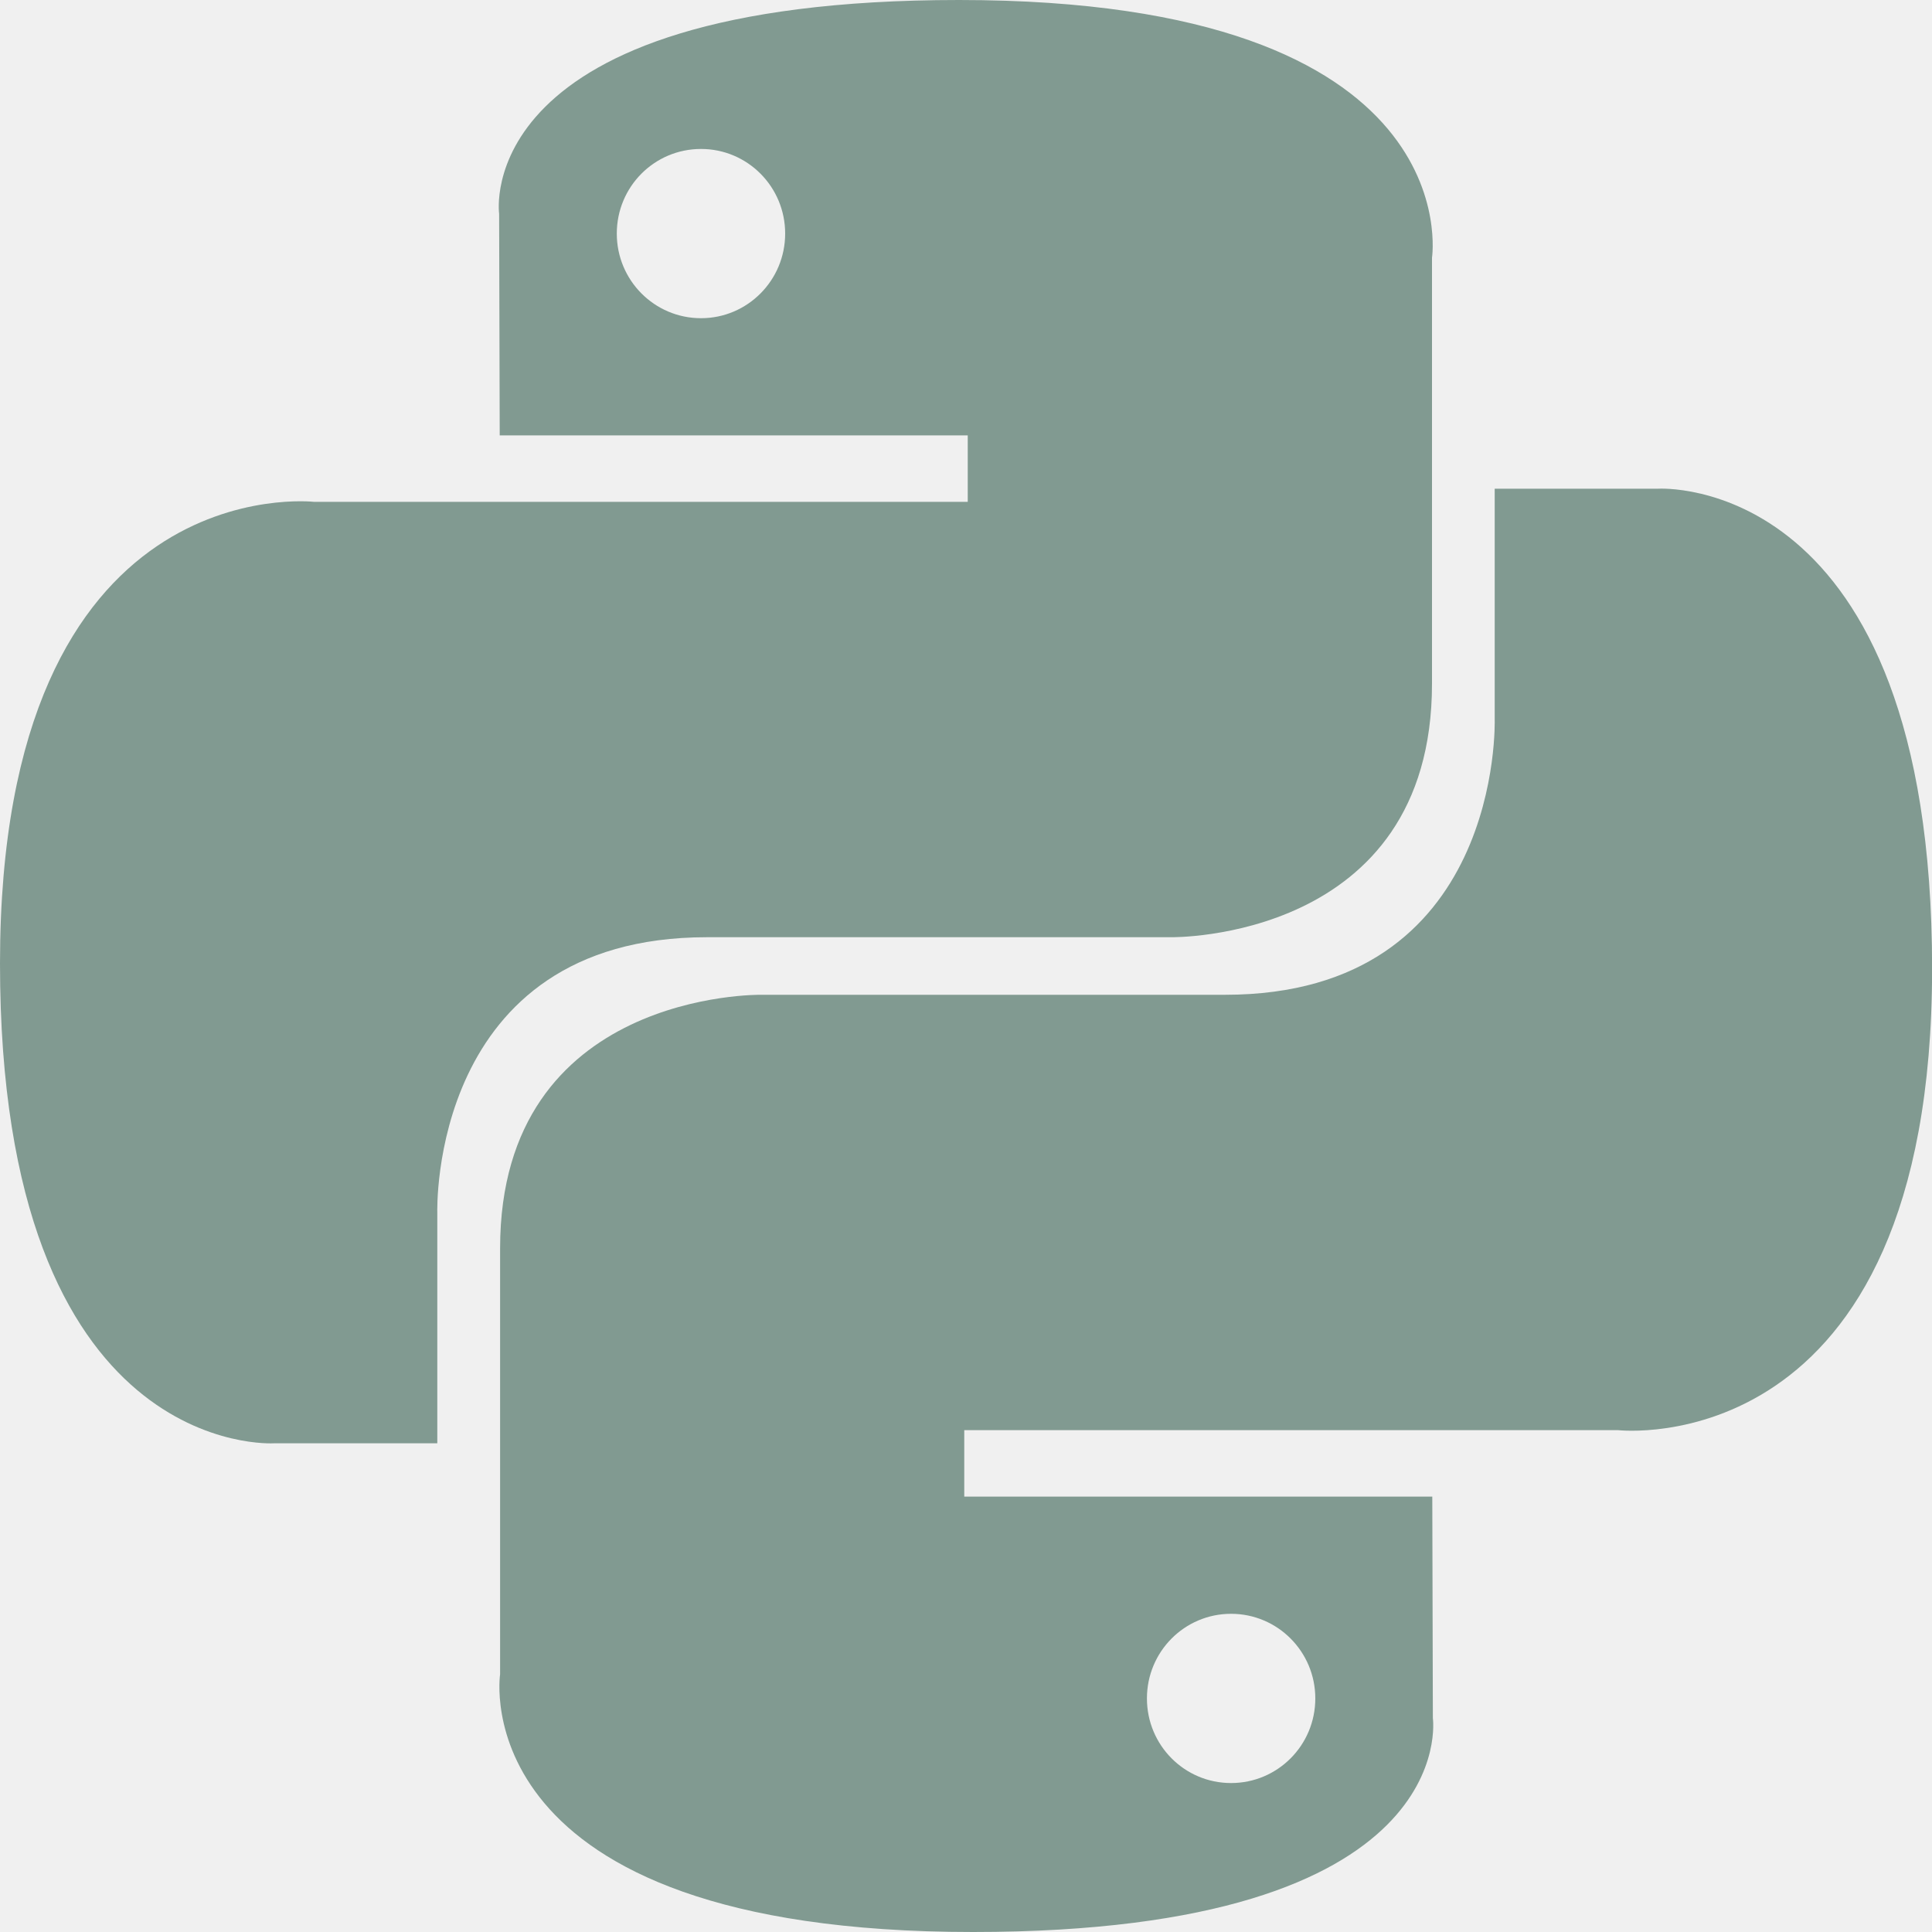
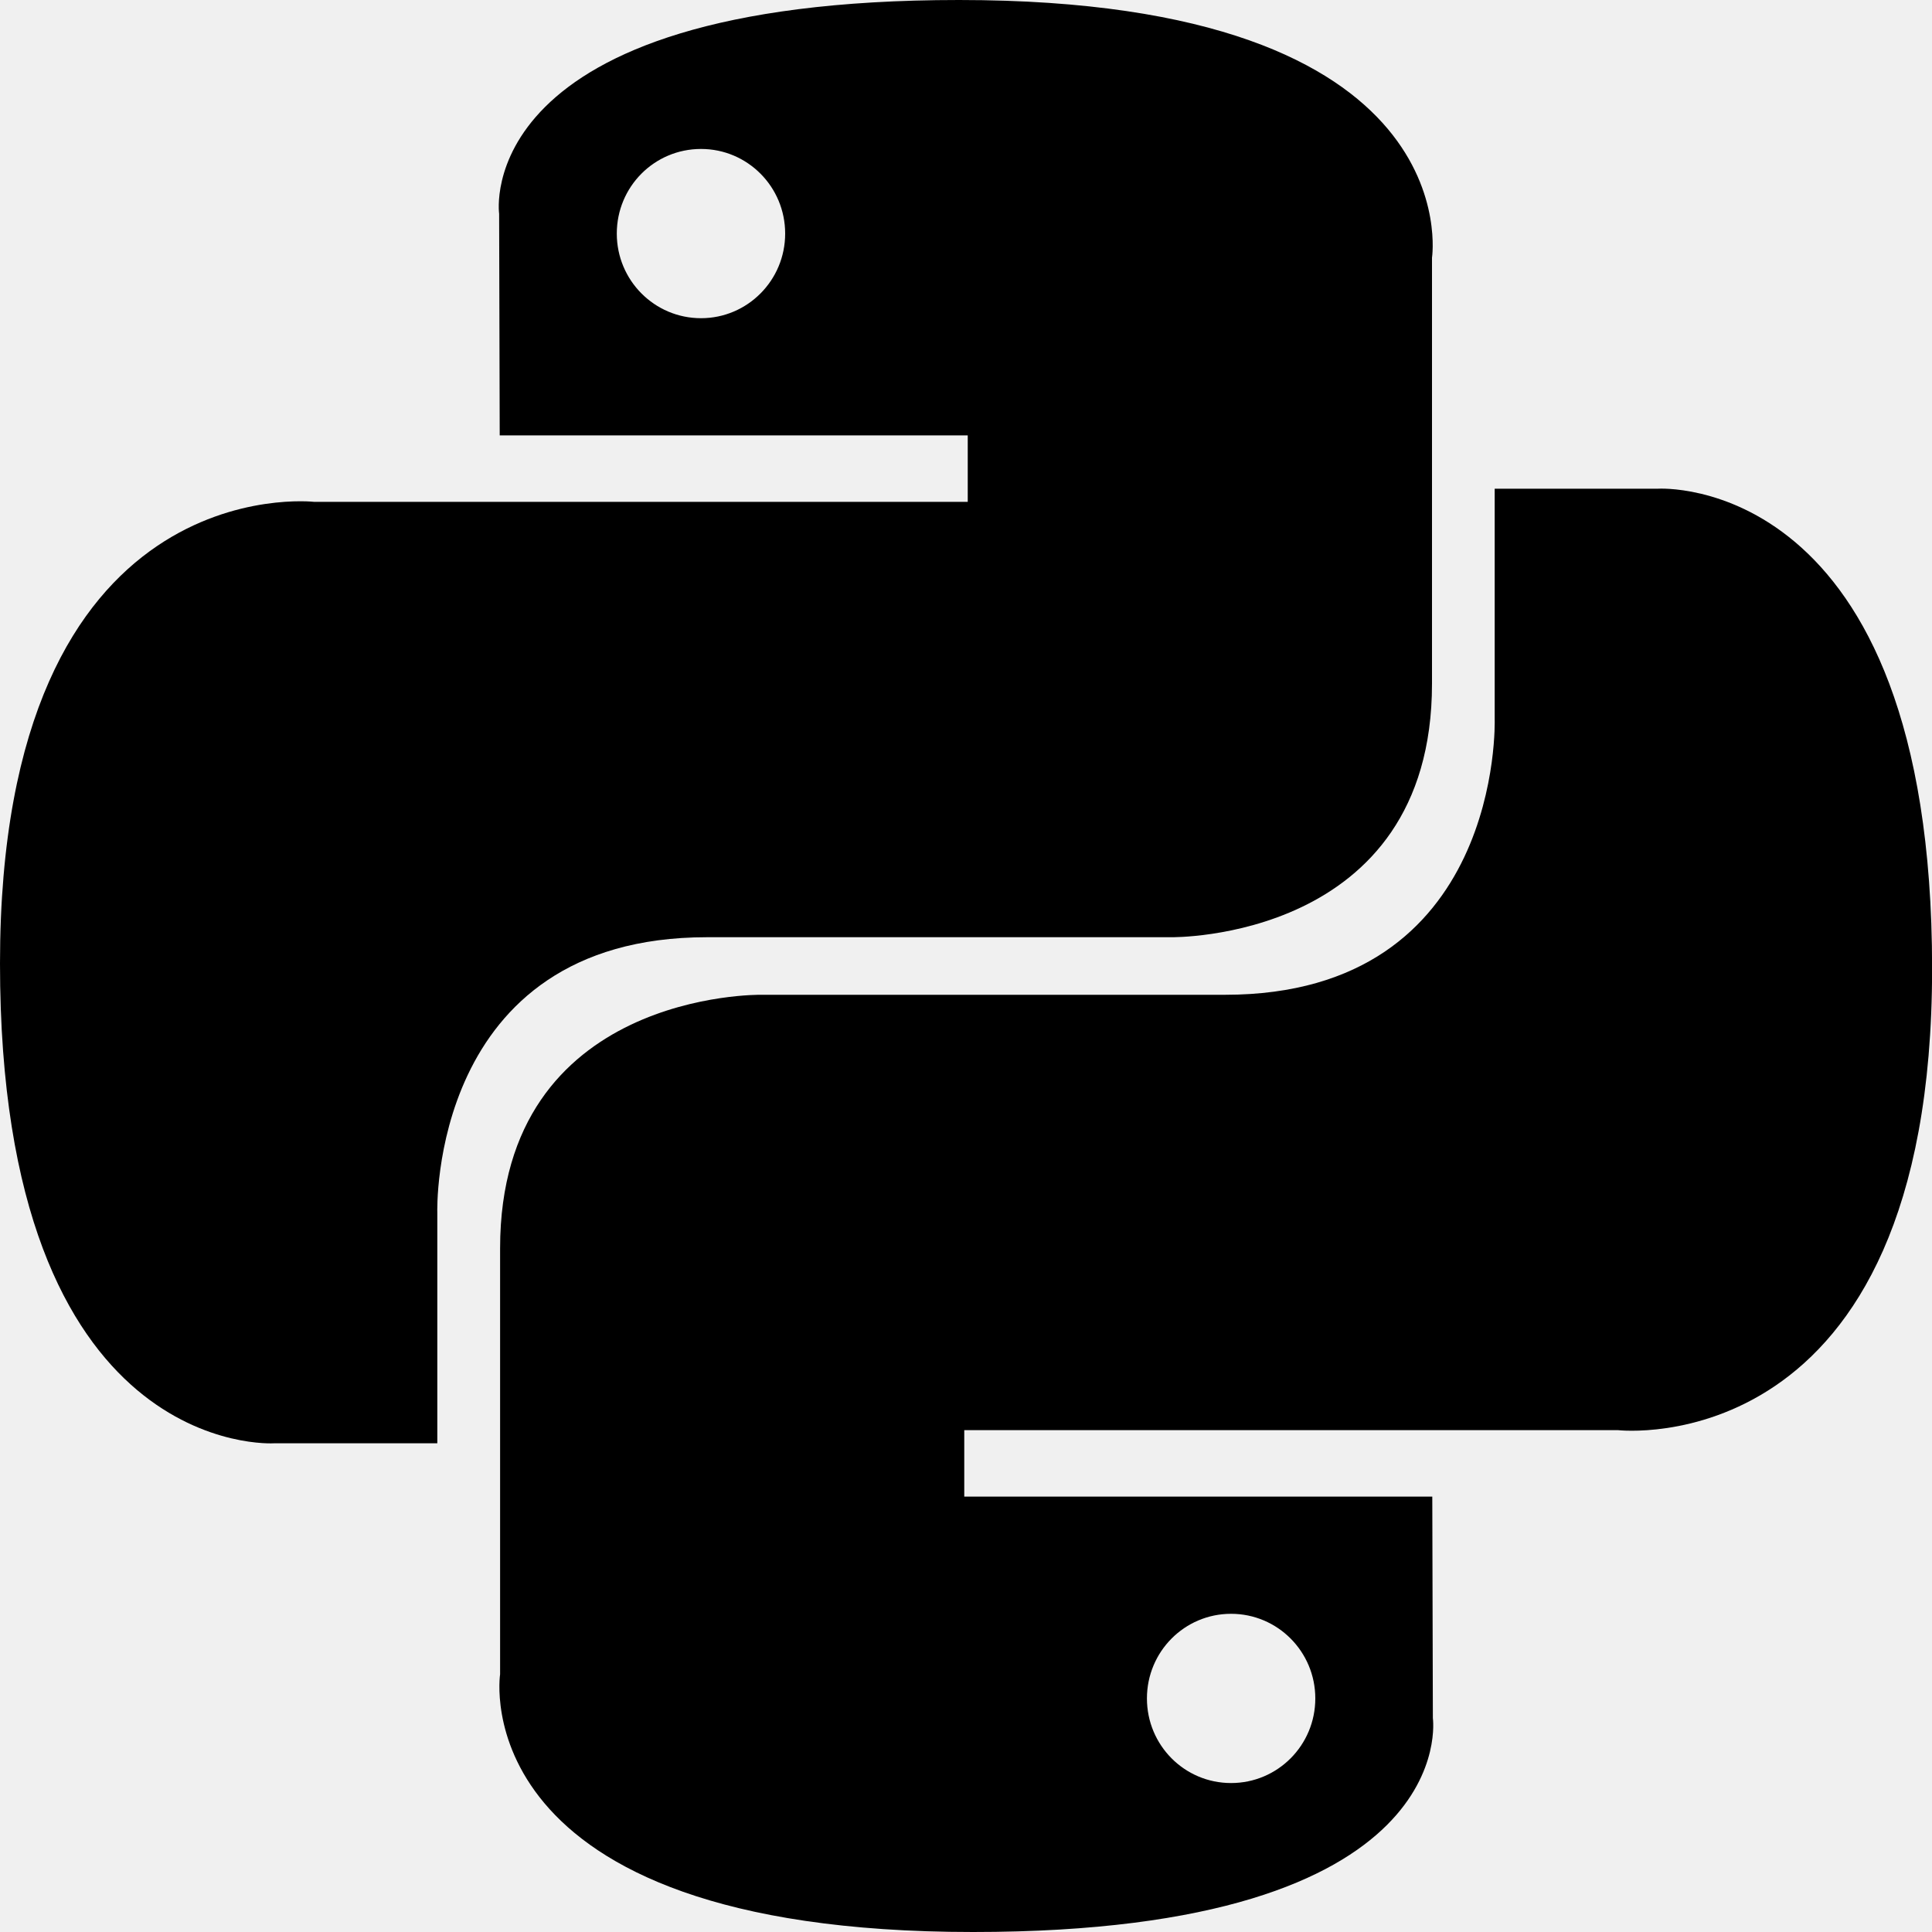
<svg xmlns="http://www.w3.org/2000/svg" width="20" height="20" viewBox="0 0 20 20" fill="none">
  <g clip-path="url(#clip0_70_43)">
    <mask id="mask0_70_43" style="mask-type:luminance" maskUnits="userSpaceOnUse" x="0" y="0" width="20" height="20">
      <path d="M0 0H20V20H0V0Z" fill="white" />
    </mask>
    <g mask="url(#mask0_70_43)">
-       <path d="M9.928 0C4.85 0 5.167 2.213 5.167 2.213L5.173 4.507H10.018V5.195H3.25C3.25 5.195 0 4.824 0 9.974C0 15.124 2.836 14.941 2.836 14.941H4.527V12.552C4.527 12.552 4.437 9.702 7.319 9.702H12.124C12.124 9.702 14.824 9.745 14.824 7.078V2.668C14.824 2.668 15.234 0 9.928 0ZM7.257 1.542C7.738 1.542 8.128 1.933 8.128 2.418C8.128 2.902 7.738 3.294 7.257 3.294C6.775 3.294 6.385 2.902 6.385 2.418C6.385 1.933 6.774 1.542 7.257 1.542Z" fill="#819A91" />
-       <path d="M10.073 20C15.149 20 14.833 17.787 14.833 17.787L14.827 15.493H9.982V14.805H16.751C16.751 14.805 20.001 15.176 20.001 10.026C20.001 4.876 17.164 5.059 17.164 5.059H15.473V7.448C15.473 7.448 15.563 10.298 12.681 10.298H7.877C7.877 10.298 5.177 10.255 5.177 12.922V17.332C5.177 17.332 4.767 20 10.073 20ZM12.744 18.458C12.262 18.458 11.873 18.067 11.873 17.582C11.873 17.098 12.262 16.706 12.744 16.706C13.226 16.706 13.616 17.098 13.616 17.582C13.616 18.067 13.226 18.458 12.744 18.458Z" fill="#819A91" />
+       <path d="M9.928 0C4.85 0 5.167 2.213 5.167 2.213L5.173 4.507H10.018V5.195H3.25C3.25 5.195 0 4.824 0 9.974C0 15.124 2.836 14.941 2.836 14.941H4.527V12.552C4.527 12.552 4.437 9.702 7.319 9.702H12.124C12.124 9.702 14.824 9.745 14.824 7.078V2.668C14.824 2.668 15.234 0 9.928 0ZM7.257 1.542C7.738 1.542 8.128 1.933 8.128 2.418C8.128 2.902 7.738 3.294 7.257 3.294C6.775 3.294 6.385 2.902 6.385 2.418C6.385 1.933 6.774 1.542 7.257 1.542Z" fill="currentColor" />
+       <path d="M10.073 20C15.149 20 14.833 17.787 14.833 17.787L14.827 15.493H9.982V14.805H16.751C16.751 14.805 20.001 15.176 20.001 10.026C20.001 4.876 17.164 5.059 17.164 5.059H15.473V7.448C15.473 7.448 15.563 10.298 12.681 10.298H7.877C7.877 10.298 5.177 10.255 5.177 12.922V17.332C5.177 17.332 4.767 20 10.073 20ZM12.744 18.458C12.262 18.458 11.873 18.067 11.873 17.582C11.873 17.098 12.262 16.706 12.744 16.706C13.226 16.706 13.616 17.098 13.616 17.582C13.616 18.067 13.226 18.458 12.744 18.458Z" fill="currentColor" />
    </g>
  </g>
  <defs>
    <clipPath id="clip0_70_43">
      <rect width="20" height="20" fill="white" />
    </clipPath>
  </defs>
</svg>
